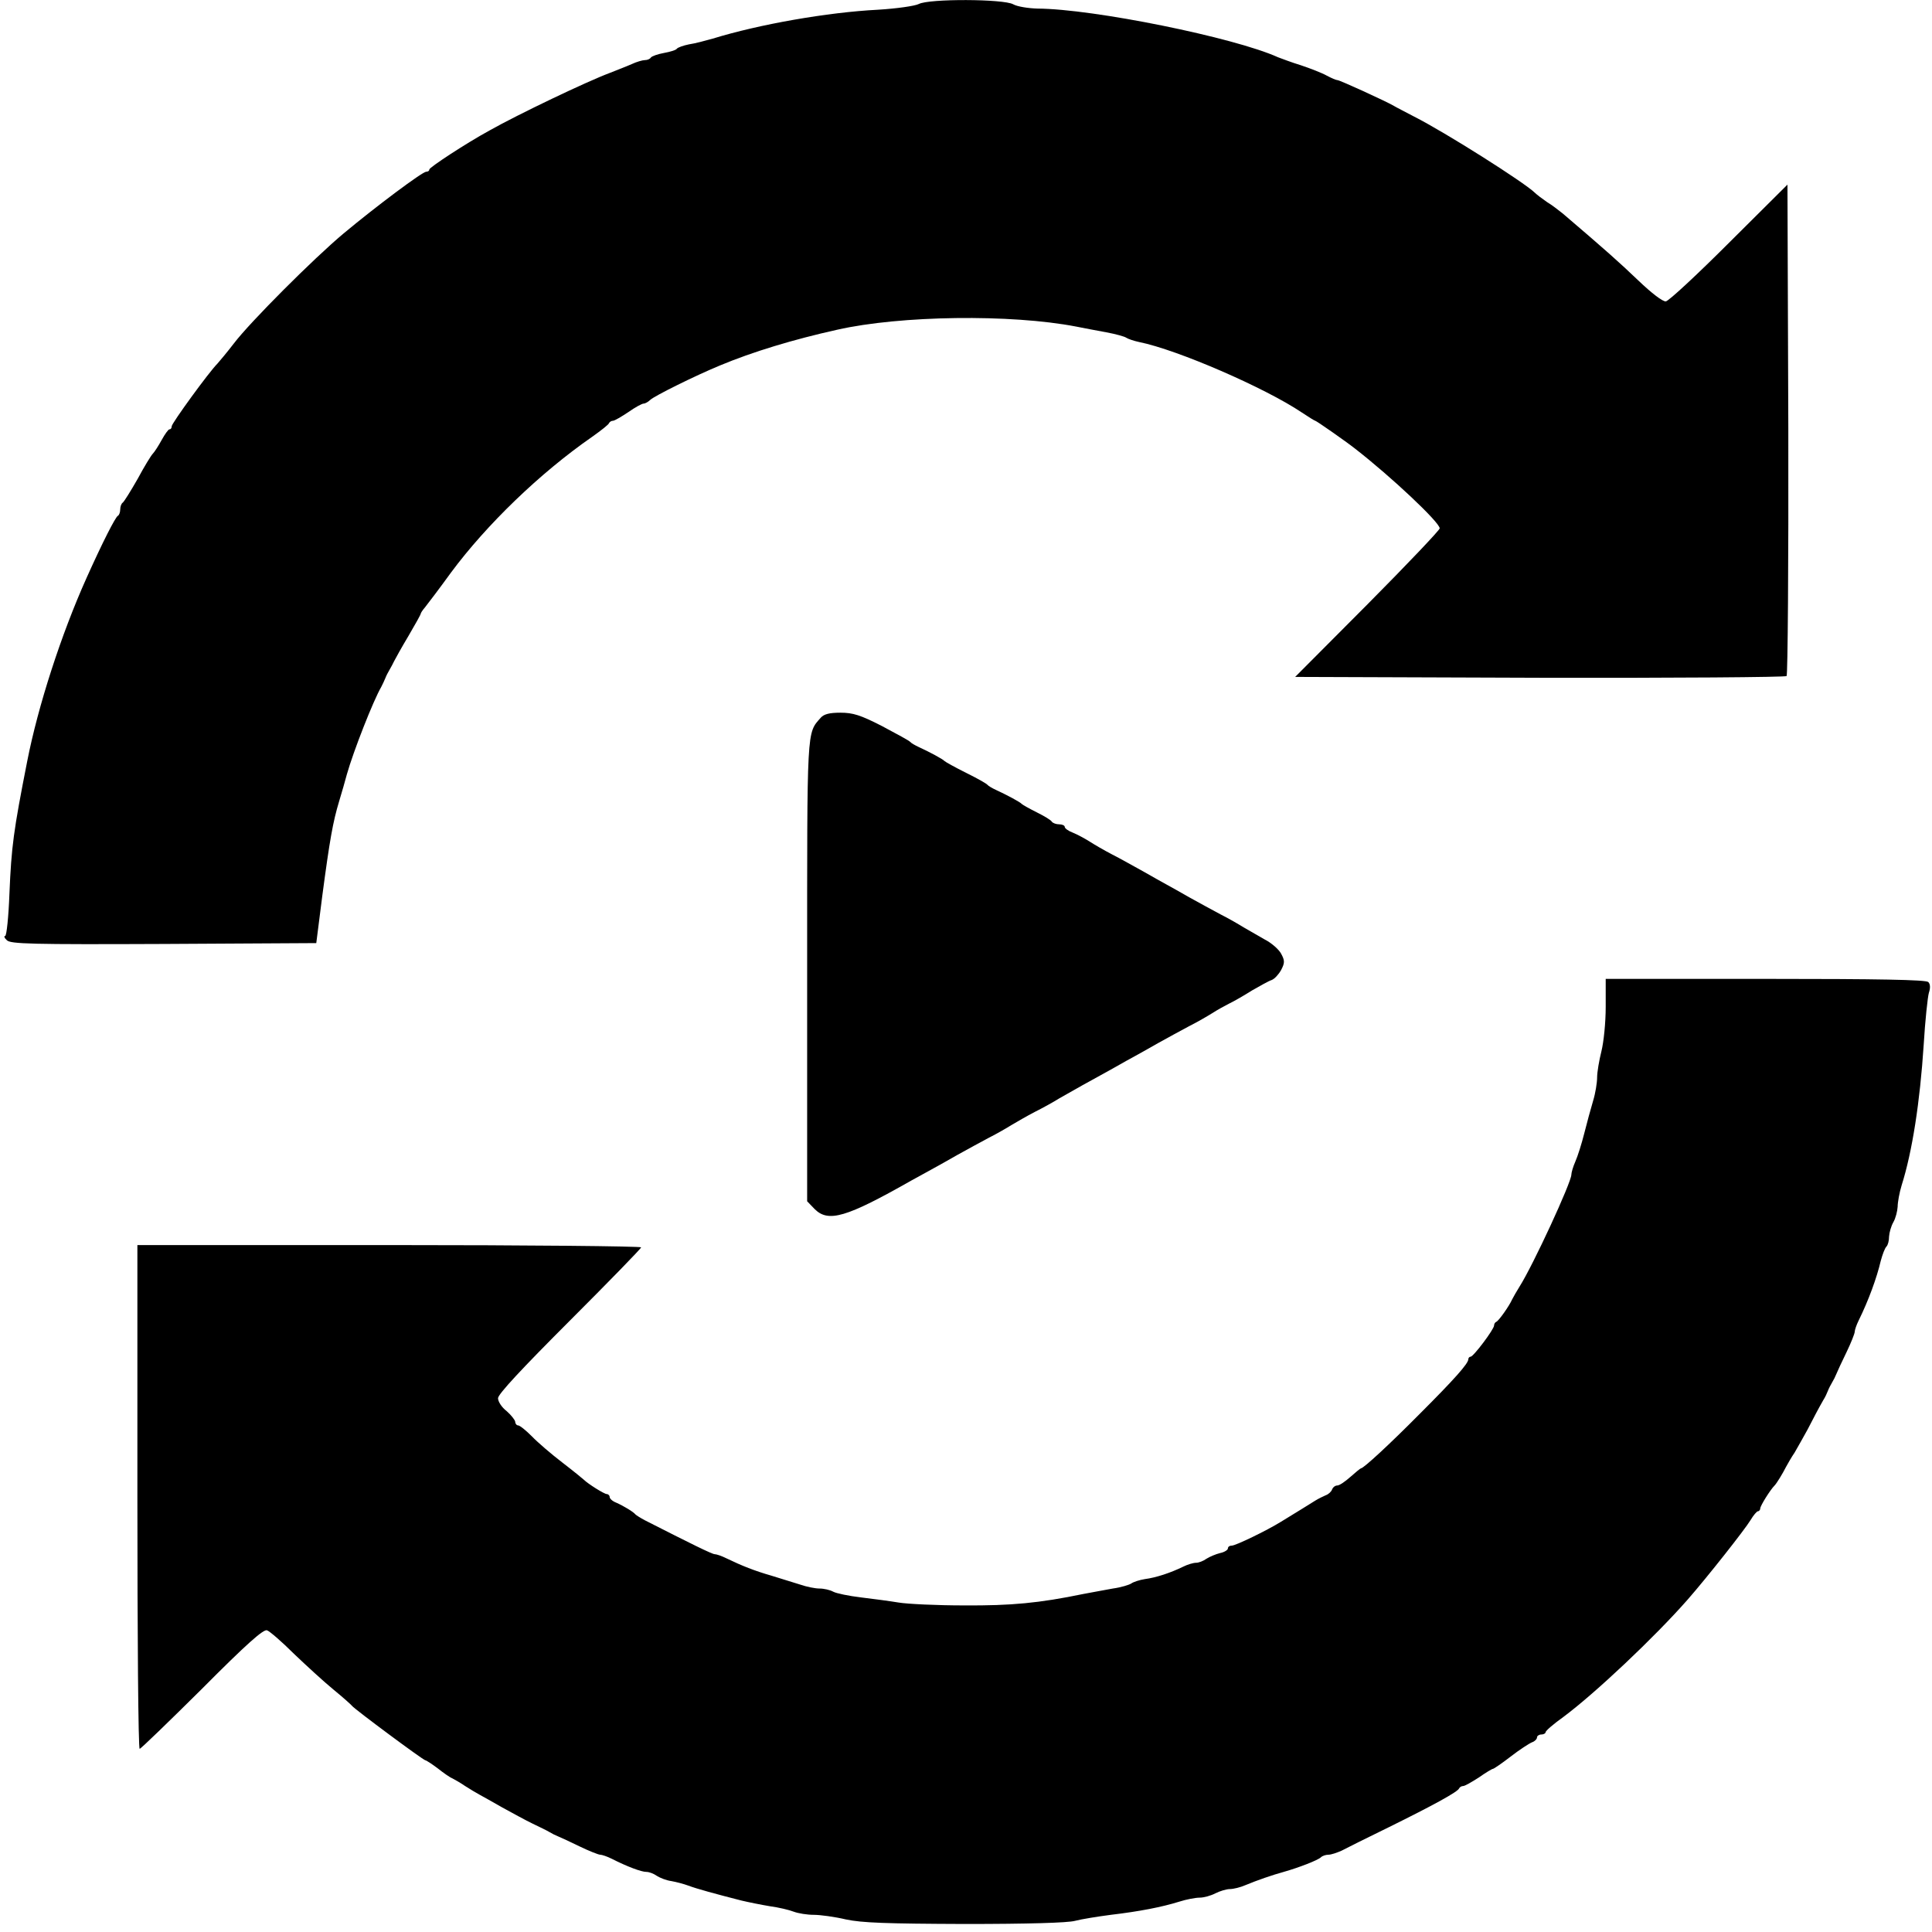
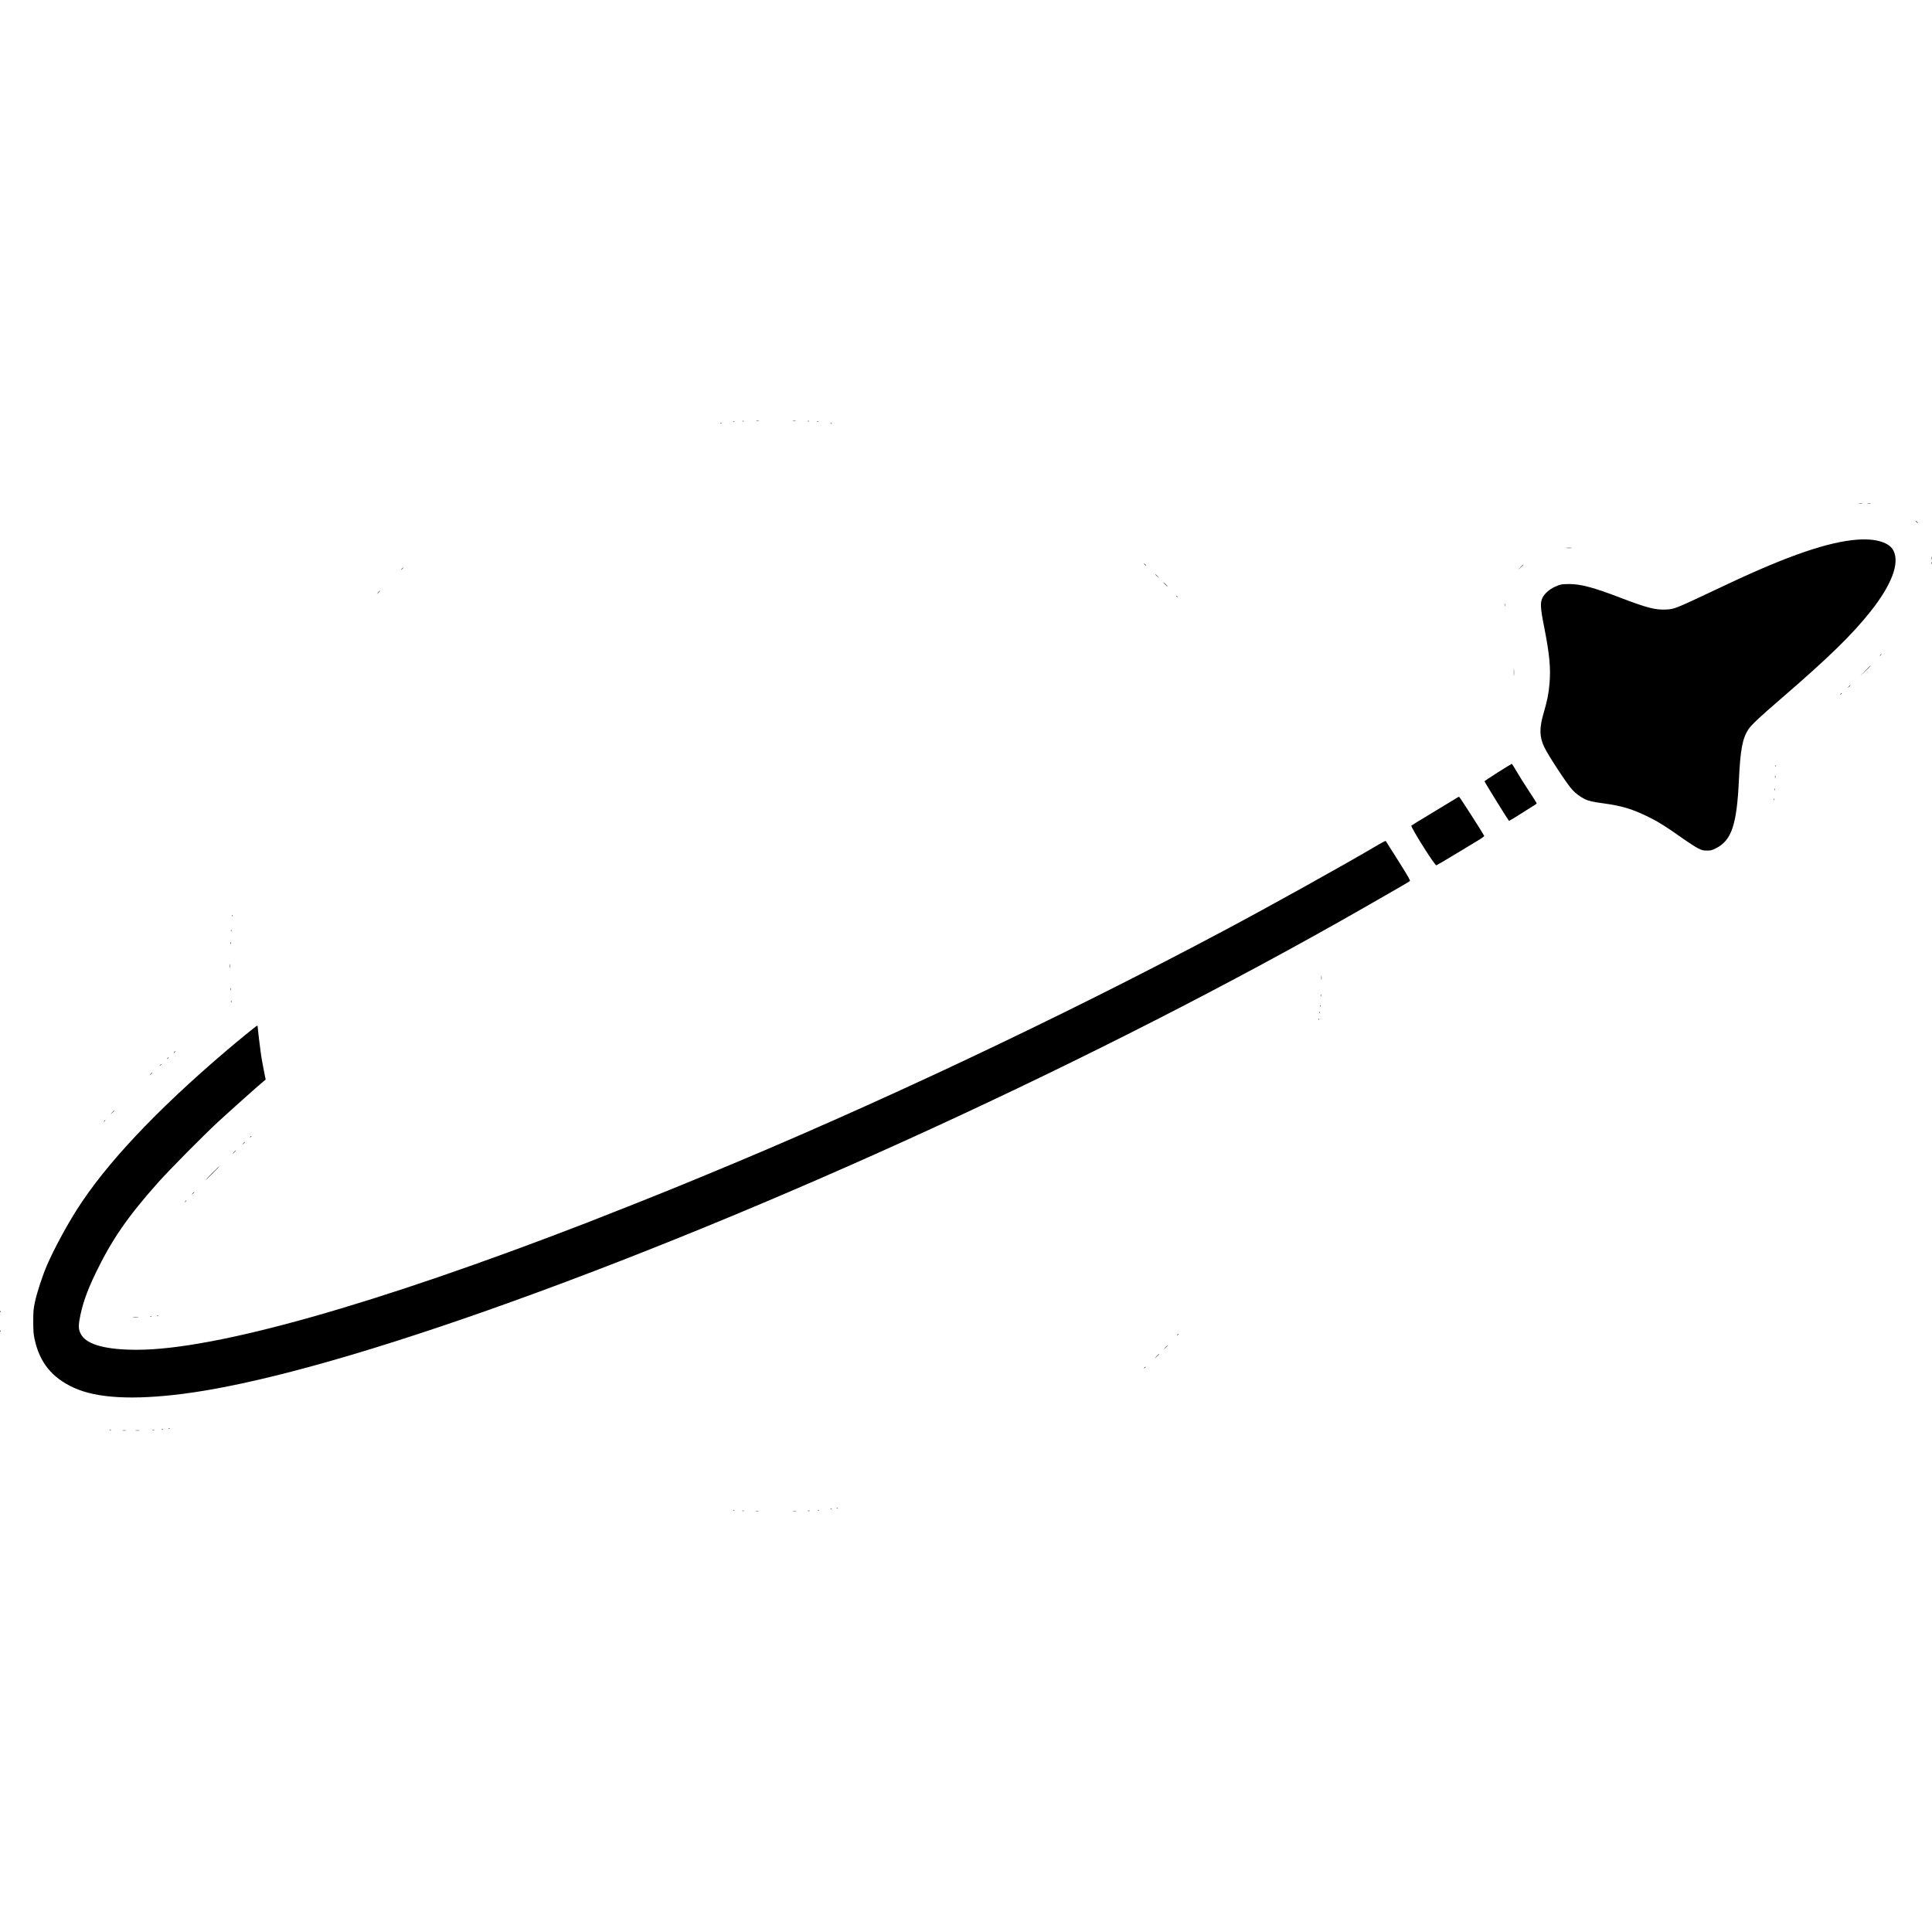
- <svg xmlns="http://www.w3.org/2000/svg" version="1.0" width="675pt" height="675pt" viewBox="0 0 675 675" preserveAspectRatio="xMidYMid meet">
-   <g transform="translate(0,675) scale(0.1,-0.1)" fill="#000000" stroke="none">
-     <path d="M3210 6736 c-14 -7 -77 -16 -143 -20 -176 -9 -415 -51 -577 -101 -25 -7 -62 -17 -83 -20 -20 -4 -39 -11 -42 -15 -3 -5 -23 -11 -45 -15 -22 -4 -42 -11 -46 -16 -3 -5 -12 -9 -21 -9 -8 0 -29 -6 -46 -14 -18 -8 -52 -21 -77 -31 -78 -29 -319 -144 -420 -201 -84 -46 -210 -129 -210 -136 0 -5 -5 -8 -11 -8 -13 0 -174 -120 -289 -216 -104 -87 -326 -309 -383 -384 -23 -30 -49 -61 -57 -70 -31 -31 -160 -209 -160 -219 0 -6 -3 -11 -8 -11 -4 0 -16 -17 -27 -37 -11 -20 -25 -42 -31 -48 -6 -6 -30 -45 -53 -88 -24 -42 -47 -79 -52 -83 -5 -3 -9 -14 -9 -24 0 -10 -4 -20 -8 -22 -8 -3 -54 -93 -110 -218 -88 -196 -169 -446 -207 -640 -48 -244 -55 -297 -62 -461 -3 -82 -10 -149 -15 -149 -5 0 -3 -7 6 -15 13 -13 84 -15 548 -13 l533 3 21 165 c26 196 37 258 59 331 9 29 21 72 27 94 23 81 92 257 120 305 4 8 11 22 14 30 3 8 10 22 15 30 5 8 12 22 16 30 4 8 26 48 50 88 24 41 43 75 43 78 0 2 6 12 14 21 8 10 50 65 92 123 124 167 310 347 493 474 31 22 58 43 59 48 2 4 8 8 14 8 5 0 29 14 53 30 24 17 48 30 54 30 5 0 16 6 23 13 15 14 156 84 243 120 115 48 257 91 410 125 221 50 607 55 835 11 25 -5 72 -14 105 -20 33 -6 65 -15 70 -19 6 -4 26 -11 45 -15 134 -27 440 -160 568 -246 24 -16 45 -29 47 -29 4 0 107 -72 140 -98 126 -98 295 -257 295 -278 0 -6 -114 -126 -252 -265 l-253 -254 854 -3 c470 -1 859 2 863 6 4 4 7 393 6 863 l-3 854 -204 -203 c-111 -111 -211 -204 -221 -205 -11 -1 -50 29 -96 73 -68 65 -113 105 -264 234 -14 11 -38 30 -55 40 -16 11 -36 26 -43 33 -37 36 -313 211 -422 266 -30 16 -62 32 -70 37 -27 16 -189 90 -197 90 -5 0 -21 7 -38 16 -16 9 -57 25 -90 36 -33 10 -69 24 -80 28 -152 69 -645 169 -840 170 -33 1 -71 7 -85 15 -34 19 -294 20 -330 1z" />
-     <path d="M2868 4243 c-50 -57 -48 -25 -48 -886 l0 -804 26 -27 c48 -48 110 -30 339 100 33 18 69 38 80 44 11 6 47 26 80 45 33 18 83 46 110 60 28 14 64 35 80 45 17 10 53 31 80 45 28 14 66 35 85 47 19 11 57 32 83 47 26 14 74 41 105 58 31 18 66 37 77 43 11 6 47 26 80 45 33 18 83 46 110 60 28 14 64 35 80 45 17 11 44 26 60 34 17 8 53 29 80 46 28 16 58 33 68 36 10 4 24 19 33 35 13 25 13 33 0 57 -8 15 -34 38 -58 50 -23 13 -56 32 -73 42 -16 10 -52 31 -80 45 -27 14 -77 42 -110 60 -33 19 -69 39 -80 45 -11 6 -47 26 -80 45 -33 18 -82 46 -110 60 -27 14 -63 35 -80 46 -16 10 -42 24 -57 30 -16 6 -28 15 -28 20 0 5 -9 9 -19 9 -11 0 -22 4 -26 9 -3 6 -27 20 -53 33 -26 13 -49 26 -52 29 -6 7 -53 32 -90 49 -13 6 -27 14 -30 18 -3 4 -36 23 -75 42 -38 19 -72 38 -75 41 -6 7 -53 32 -90 49 -13 6 -27 14 -30 18 -3 4 -47 28 -98 55 -76 39 -102 47 -146 47 -38 0 -57 -5 -68 -17z" />
-     <path d="M5610 3232 c0 -55 -7 -123 -15 -155 -8 -32 -15 -73 -15 -91 0 -19 -6 -56 -14 -82 -8 -27 -22 -78 -31 -114 -9 -36 -23 -80 -31 -98 -8 -18 -14 -39 -14 -46 0 -27 -134 -317 -181 -391 -10 -16 -22 -37 -26 -45 -10 -23 -47 -75 -55 -78 -5 -2 -8 -8 -8 -13 0 -13 -72 -109 -82 -109 -4 0 -8 -4 -8 -9 0 -15 -49 -70 -170 -191 -105 -106 -196 -190 -205 -190 -2 0 -19 -14 -37 -30 -18 -16 -38 -30 -46 -30 -7 0 -15 -6 -18 -14 -3 -8 -13 -17 -22 -20 -9 -4 -26 -12 -37 -19 -19 -12 -74 -46 -120 -74 -50 -31 -158 -83 -171 -83 -8 0 -14 -4 -14 -10 0 -5 -12 -13 -27 -16 -16 -4 -37 -13 -48 -20 -11 -8 -27 -14 -36 -14 -10 0 -30 -6 -46 -14 -43 -21 -94 -38 -133 -43 -19 -3 -40 -10 -47 -15 -7 -5 -36 -14 -65 -18 -29 -5 -75 -14 -103 -19 -155 -32 -252 -41 -416 -40 -96 0 -199 5 -229 10 -30 5 -90 13 -132 18 -42 5 -86 14 -97 20 -11 6 -32 11 -48 11 -15 0 -45 6 -68 14 -22 7 -67 21 -100 31 -59 17 -102 34 -158 61 -16 8 -34 14 -40 14 -9 0 -84 37 -245 119 -15 8 -29 17 -32 20 -7 9 -42 30 -67 41 -13 5 -23 14 -23 20 0 5 -5 10 -10 10 -9 0 -66 36 -80 50 -3 3 -36 30 -75 60 -38 29 -87 71 -107 92 -21 21 -42 38 -48 38 -5 0 -10 6 -10 13 -1 6 -14 23 -30 37 -17 13 -30 33 -30 45 0 14 84 104 250 270 137 137 250 253 250 257 0 4 -396 8 -880 8 l-880 0 0 -880 c0 -484 3 -880 8 -880 4 0 102 95 218 210 156 157 215 209 227 204 9 -3 52 -40 94 -82 43 -41 105 -98 138 -125 33 -27 62 -53 65 -57 8 -11 249 -190 256 -190 3 0 23 -13 43 -28 20 -16 43 -32 51 -35 8 -4 29 -16 45 -27 17 -11 39 -24 50 -30 11 -6 47 -26 80 -45 33 -18 80 -44 105 -56 25 -12 52 -25 60 -30 8 -5 22 -12 30 -15 8 -3 42 -19 75 -35 33 -16 66 -29 72 -29 6 0 24 -6 40 -14 55 -28 104 -46 121 -46 10 0 26 -6 37 -14 11 -7 34 -16 50 -18 17 -3 44 -10 60 -16 29 -11 95 -29 185 -52 25 -6 70 -15 100 -20 30 -4 68 -13 83 -19 16 -6 47 -11 70 -11 23 0 74 -7 112 -16 56 -12 141 -15 415 -16 220 0 361 4 386 11 23 6 79 15 125 21 101 12 178 27 239 46 25 8 57 14 71 14 15 0 40 7 55 15 16 8 39 15 51 15 12 0 37 6 55 14 41 17 93 35 133 46 53 15 120 41 130 51 5 5 17 9 26 9 10 0 30 7 46 14 15 8 89 45 163 81 158 78 244 125 248 137 2 4 8 8 14 8 6 0 30 14 55 30 24 17 46 30 49 30 3 0 31 19 62 43 31 24 65 46 75 50 9 3 17 11 17 17 0 5 7 10 15 10 8 0 15 4 15 8 0 5 28 29 63 54 110 82 317 277 433 409 70 80 200 245 220 278 10 17 22 31 26 31 4 0 8 5 8 10 0 9 35 65 50 80 7 7 28 41 40 65 6 11 19 34 30 50 10 17 30 53 45 80 25 48 34 66 55 103 6 9 13 24 16 32 3 8 10 22 15 30 5 8 12 22 15 30 3 8 19 42 35 75 16 33 29 66 29 72 0 6 6 24 14 40 34 69 63 148 77 208 6 22 14 44 20 50 5 5 9 20 9 35 1 14 7 36 15 50 8 14 14 38 15 54 0 15 6 49 14 75 37 117 64 291 77 491 5 85 14 167 18 181 6 18 5 31 -2 38 -8 8 -174 11 -569 11 l-558 0 0 -98z" />
+ <svg xmlns="http://www.w3.org/2000/svg" version="1.0" width="3172pt" height="3172pt" viewBox="0 0 3172 3172" preserveAspectRatio="xMidYMid meet">
+   <g transform="translate(0,3172) scale(0.1,-0.1)" fill="#000000" stroke="none">
+     <path d="M12418 24813 c12 -2 30 -2 40 0 9 3 -1 5 -23 4 -22 0 -30 -2 -17 -4z" />
+     <path d="M13018 24813 c12 -2 32 -2 45 0 12 2 2 4 -23 4 -25 0 -35 -2 -22 -4z" />
+     <path d="M12188 24803 c6 -2 18 -2 25 0 6 3 1 5 -13 5 -14 0 -19 -2 -12 -5z" />
+     <path d="M13258 24803 c6 -2 18 -2 25 0 6 3 1 5 -13 5 -14 0 -19 -2 -12 -5z" />
+     <path d="M12038 24793 c7 -3 16 -2 19 1 4 3 -2 6 -13 5 -11 0 -14 -3 -6 -6z" />
+     <path d="M13418 24793 c7 -3 16 -2 19 1 4 3 -2 6 -13 5 -11 0 -14 -3 -6 -6z" />
+     <path d="M11828 24773 c7 -3 16 -2 19 1 4 3 -2 6 -13 5 -11 0 -14 -3 -6 -6z" />
+     <path d="M13638 24773 c7 -3 16 -2 19 1 4 3 -2 6 -13 5 -11 0 -14 -3 -6 -6z" />
+     <path d="M30523 23453 c15 -2 37 -2 50 0 12 2 0 4 -28 4 -27 0 -38 -2 -22 -4z" />
+     <path d="M30663 23453 c15 -2 37 -2 50 0 12 2 0 4 -28 4 -27 0 -38 -2 -22 -4z" />
+     <path d="M31465 23150 c10 -11 20 -20 23 -20 3 0 -3 9 -13 20 -10 11 -20 20 -23 20 -3 0 3 -9 13 -20z" />
+     <path d="M30495 22860 c-475 -35 -1141 -263 -2125 -727 -877 -414 -874 -413 -1011 -420 -177 -10 -319 26 -759 195 -433 166 -643 222 -831 223 -126 0 -159 -6 -244 -47 -90 -42 -166 -110 -199 -176 -41 -83 -37 -165 29 -496 86 -440 106 -653 86 -907 -14 -171 -37 -284 -97 -491 -73 -247 -70 -391 10 -560 64 -134 364 -593 457 -697 52 -58 128 -116 206 -156 62 -31 135 -48 311 -71 305 -41 485 -96 764 -236 144 -72 267 -150 513 -324 110 -78 234 -158 274 -178 65 -32 84 -37 146 -37 64 0 81 4 151 40 254 129 339 383 374 1120 23 493 58 680 153 827 47 72 179 198 522 493 798 688 1180 1060 1489 1450 343 433 476 784 375 991 -66 138 -289 206 -594 184z" />
+     <path d="M25718 22723 c23 -2 61 -2 85 0 23 2 4 4 -43 4 -47 0 -66 -2 -42 -4z" />
+     <path d="M31713 22555 c0 -22 2 -30 4 -17 2 12 2 30 0 40 -3 9 -5 -1 -4 -23z" />
+     <path d="M31712 22475 c0 -16 2 -22 5 -12 2 9 2 23 0 30 -3 6 -5 -1 -5 -18z" />
+     <path d="M18795 22450 c10 -11 20 -20 23 -20 3 0 -3 9 -13 20 -10 11 -20 20 -23 20 -3 0 3 -9 13 -20z" />
+     <path d="M24965 22408 l-40 -43 43 40 c39 36 47 45 39 45 -2 0 -21 -19 -42 -42z" />
+     <path d="M6594 22378 l-19 -23 23 19 c12 11 22 21 22 23 0 8 -8 2 -26 -19z" />
+     <path d="M18970 22287 c0 -2 15 -16 33 -33 l32 -29 -29 33 c-28 30 -36 37 -36 29z" />
+     <path d="M19130 22125 c19 -19 36 -35 39 -35 3 0 -10 16 -29 35 -19 19 -36 35 -39 35 -3 0 10 -16 29 -35z" />
+     <path d="M6209 21993 l-24 -28 28 24 c15 14 27 26 27 28 0 8 -8 1 -31 -24z" />
+     <path d="M19310 21936 c0 -2 8 -10 18 -17 15 -13 16 -12 3 4 -13 16 -21 21 -21 13z" />
+     <path d="M24703 21785 c0 -22 2 -30 4 -17 2 12 2 30 0 40 -3 9 -5 -1 -4 -23z" />
+     <path d="M30869 20963 c-13 -16 -12 -17 4 -4 16 13 21 21 13 21 -2 0 -10 -8 -17 -17z" />
+     <path d="M30620 20703 l-85 -88 88 85 c81 79 92 90 84 90 -1 0 -41 -39 -87 -87z" />
+     <path d="M24854 20680 c0 -52 1 -74 3 -47 2 26 2 68 0 95 -2 26 -3 4 -3 -48z" />
+     <path d="M30354 20448 l-19 -23 23 19 c21 18 27 26 19 26 -2 0 -12 -10 -23 -22z" />
+     <path d="M30219 20323 c-13 -16 -12 -17 4 -4 16 13 21 21 13 21 -2 0 -10 -8 -17 -17z" />
+     <path d="M24595 19041 c-121 -77 -221 -144 -222 -148 -3 -7 384 -632 402 -651 3 -3 213 128 438 272 9 6 17 14 17 18 0 4 -60 98 -134 210 -73 112 -164 256 -201 321 -37 64 -71 117 -74 117 -3 0 -105 -63 -226 -139z" />
+     <path d="M29151 19144 c0 -11 3 -14 6 -6 3 7 2 16 -1 19 -3 4 -6 -2 -5 -13z" />
+     <path d="M29142 18965 c0 -16 2 -22 5 -12 2 9 2 23 0 30 -3 6 -5 -1 -5 -18z" />
+     <path d="M29132 18760 c0 -14 2 -19 5 -12 2 6 2 18 0 25 -3 6 -5 1 -5 -13z" />
+     <path d="M23895 18606 c-28 -18 -199 -122 -380 -231 -182 -109 -336 -203 -343 -210 -18 -17 385 -658 410 -652 9 3 160 91 335 197 175 106 348 212 386 234 37 23 66 46 65 51 -7 25 -404 645 -413 644 -5 0 -33 -15 -60 -33z" />
+     <path d="M29121 18594 c0 -11 3 -14 6 -6 3 7 2 16 -1 19 -3 4 -6 -2 -5 -13z" />
+     <path d="M22650 17863 c-607 -358 -1771 -1005 -2570 -1430 -2697 -1435 -5775 -2886 -8500 -4008 -157 -64 -350 -144 -430 -177 -279 -115 -1148 -461 -1520 -605 -3474 -1343 -6088 -2081 -7375 -2084 -503 -1 -815 80 -916 239 -46 73 -54 132 -35 246 41 241 118 466 265 771 263 545 522 923 1022 1485 192 215 731 761 989 1000 172 159 664 599 739 660 l43 35 -31 155 c-17 85 -37 198 -45 250 -13 84 -56 443 -56 470 0 5 -4 10 -8 10 -11 0 -306 -240 -520 -423 -1144 -975 -1966 -1851 -2440 -2597 -172 -271 -378 -653 -487 -905 -76 -174 -167 -451 -201 -610 -25 -116 -28 -151 -28 -320 0 -159 4 -207 22 -292 83 -384 285 -633 646 -798 375 -171 965 -204 1786 -100 1146 146 2852 613 4995 1368 4572 1612 10084 4144 14400 6615 578 331 738 423 753 437 10 9 -31 79 -189 330 -110 176 -204 323 -207 327 -4 4 -50 -18 -102 -49z" />
+     <path d="M3811 16684 c0 -11 3 -14 6 -6 3 7 2 16 -1 19 -3 4 -6 -2 -5 -13z" />
+     <path d="M3792 16440 c0 -14 2 -19 5 -12 2 6 2 18 0 25 -3 6 -5 1 -5 -13z" />
+     <path d="M3782 16235 c0 -16 2 -22 5 -12 2 9 2 23 0 30 -3 6 -5 -1 -5 -18z" />
+     <path d="M3773 15860 c0 -30 2 -43 4 -27 2 15 2 39 0 55 -2 15 -4 2 -4 -28z" />
+     <path d="M21693 15665 c0 -33 2 -45 4 -27 2 18 2 45 0 60 -2 15 -4 0 -4 -33z" />
+     <path d="M3782 15480 c0 -19 2 -27 5 -17 2 9 2 25 0 35 -3 9 -5 1 -5 -18z" />
+     <path d="M21682 15375 c0 -16 2 -22 5 -12 2 9 2 23 0 30 -3 6 -5 -1 -5 -18z" />
+     <path d="M3792 15275 c0 -16 2 -22 5 -12 2 9 2 23 0 30 -3 6 -5 -1 -5 -18z" />
+     <path d="M21671 15204 c0 -11 3 -14 6 -6 3 7 2 16 -1 19 -3 4 -6 -2 -5 -13z" />
+     <path d="M21661 15094 c0 -11 3 -14 6 -6 3 7 2 16 -1 19 -3 4 -6 -2 -5 -13z" />
+     <path d="M21651 14984 c0 -11 3 -14 6 -6 3 7 2 16 -1 19 -3 4 -6 -2 -5 -13z" />
+     <path d="M2859 14443 c-13 -16 -12 -17 4 -4 16 13 21 21 13 21 -2 0 -10 -8 -17 -17z" />
+     <path d="M2749 14343 c-13 -16 -12 -17 4 -4 9 7 17 15 17 17 0 8 -8 3 -21 -13z" />
+     <path d="M2629 14233 c-13 -16 -12 -17 4 -4 9 7 17 15 17 17 0 8 -8 3 -21 -13z" />
+     <path d="M2474 14088 l-19 -23 23 19 c21 18 27 26 19 26 -2 0 -12 -10 -23 -22z" />
+     <path d="M1844 13458 l-29 -33 33 29 c30 28 37 36 29 36 -2 0 -16 -15 -33 -32z" />
+     <path d="M1709 13313 c-13 -16 -12 -17 4 -4 16 13 21 21 13 21 -2 0 -10 -8 -17 -17z" />
+     <path d="M4109 13053 c-13 -16 -12 -17 4 -4 16 13 21 21 13 21 -2 0 -10 -8 -17 -17z" />
+     <path d="M3994 12948 l-19 -23 23 19 c21 18 27 26 19 26 -2 0 -12 -10 -23 -22z" />
+     <path d="M3839 12803 l-24 -28 28 24 c25 23 32 31 24 31 -2 0 -14 -12 -28 -27z" />
+     <path d="M3485 12460 c-66 -66 -117 -120 -115 -120 3 0 59 54 125 120 66 66 117 120 115 120 -3 0 -59 -54 -125 -120z" />
+     <path d="M3164 12128 l-19 -23 23 19 c12 11 22 21 22 23 0 8 -8 2 -26 -19z" />
+     <path d="M3039 11993 c-13 -16 -12 -17 4 -4 9 7 17 15 17 17 0 8 -8 3 -21 -13z" />
+     <path d="M1 10184 c0 -11 3 -14 6 -6 3 7 2 16 -1 19 -3 4 -6 -2 -5 -13z" />
+     <path d="M2578 10113 c7 -3 16 -2 19 1 4 3 -2 6 -13 5 -11 0 -14 -3 -6 -6z" />
+     <path d="M2468 10103 c7 -3 16 -2 19 1 4 3 -2 6 -13 5 -11 0 -14 -3 -6 -6z" />
+     <path d="M2188 10093 c23 -2 59 -2 80 0 20 2 1 4 -43 4 -44 0 -61 -2 -37 -4z" />
+     <path d="M1 9864 c0 -11 3 -14 6 -6 3 7 2 16 -1 19 -3 4 -6 -2 -5 -13z" />
+     <path d="M19329 9803 c-13 -16 -12 -17 4 -4 9 7 17 15 17 17 0 8 -8 3 -21 -13z" />
+     <path d="M19134 9598 l-29 -33 33 29 c30 28 37 36 29 36 -2 0 -16 -15 -33 -32z" />
+     <path d="M18989 9453 l-34 -38 38 34 c20 19 37 36 37 38 0 8 -8 0 -41 -34z" />
+     <path d="M18789 9263 c-13 -16 -12 -17 4 -4 9 7 17 15 17 17 0 8 -8 3 -21 -13z" />
+     <path d="M2768 8263 c7 -3 16 -2 19 1 4 3 -2 6 -13 5 -11 0 -14 -3 -6 -6z" />
+     <path d="M2658 8253 c7 -3 16 -2 19 1 4 3 -2 6 -13 5 -11 0 -14 -3 -6 -6z" />
+     <path d="M1798 8243 c6 -2 18 -2 25 0 6 3 1 5 -13 5 -14 0 -19 -2 -12 -5z" />
+     <path d="M2503 8243 c9 -2 23 -2 30 0 6 3 -1 5 -18 5 -16 0 -22 -2 -12 -5z" />
+     <path d="M2013 8233 c15 -2 39 -2 55 0 15 2 2 4 -28 4 -30 0 -43 -2 -27 -4z" />
+     <path d="M2228 8233 c18 -2 45 -2 60 0 15 2 0 4 -33 4 -33 0 -45 -2 -27 -4z" />
+     <path d="M13738 6953 c7 -3 16 -2 19 1 4 3 -2 6 -13 5 -11 0 -14 -3 -6 -6z" />
+     <path d="M13638 6943 c7 -3 16 -2 19 1 4 3 -2 6 -13 5 -11 0 -14 -3 -6 -6z" />
+     <path d="M12038 6923 c7 -3 16 -2 19 1 4 3 -2 6 -13 5 -11 0 -14 -3 -6 -6z" />
+     <path d="M13428 6923 c7 -3 16 -2 19 1 4 3 -2 6 -13 5 -11 0 -14 -3 -6 -6z" />
+     <path d="M12188 6913 c6 -2 18 -2 25 0 6 3 1 5 -13 5 -14 0 -19 -2 -12 -5z" />
+     <path d="M13263 6913 c9 -2 23 -2 30 0 6 3 -1 5 -18 5 -16 0 -22 -2 -12 -5z" />
+     <path d="M12408 6903 c12 -2 32 -2 45 0 12 2 2 4 -23 4 -25 0 -35 -2 -22 -4z" />
+     <path d="M13023 6903 c15 -2 37 -2 50 0 12 2 0 4 -28 4 -27 0 -38 -2 -22 -4z" />
  </g>
</svg>
